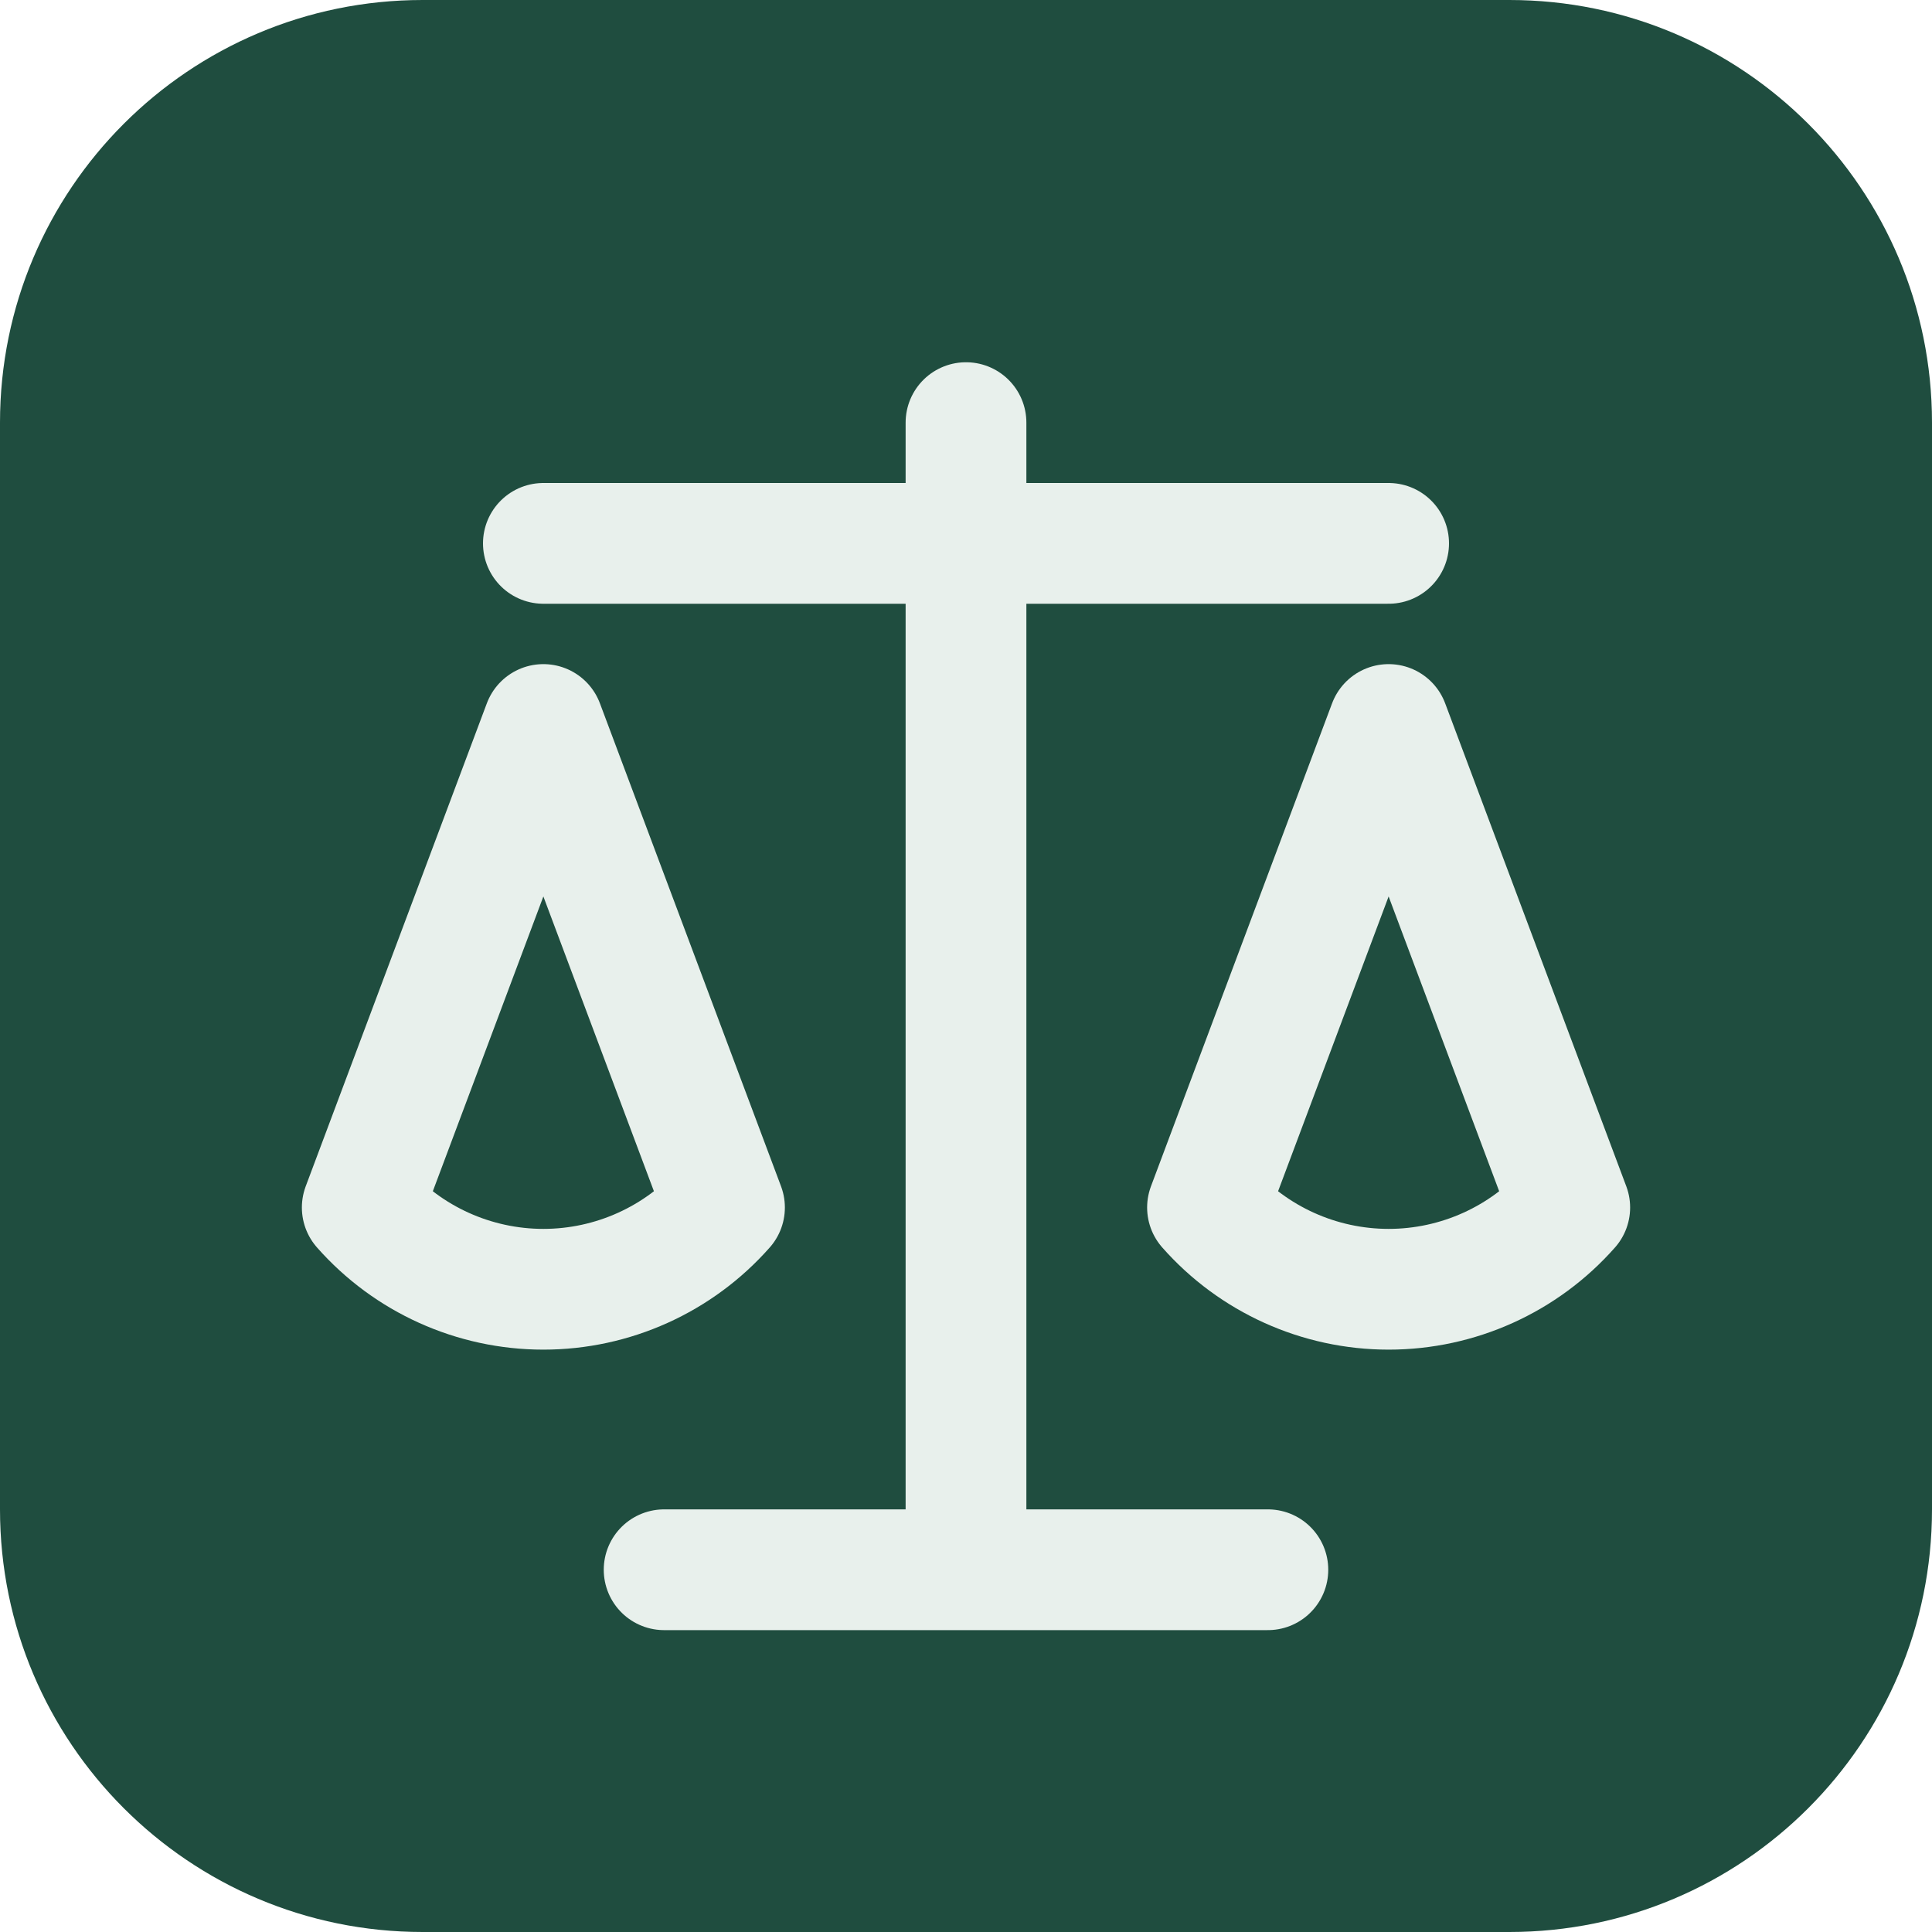
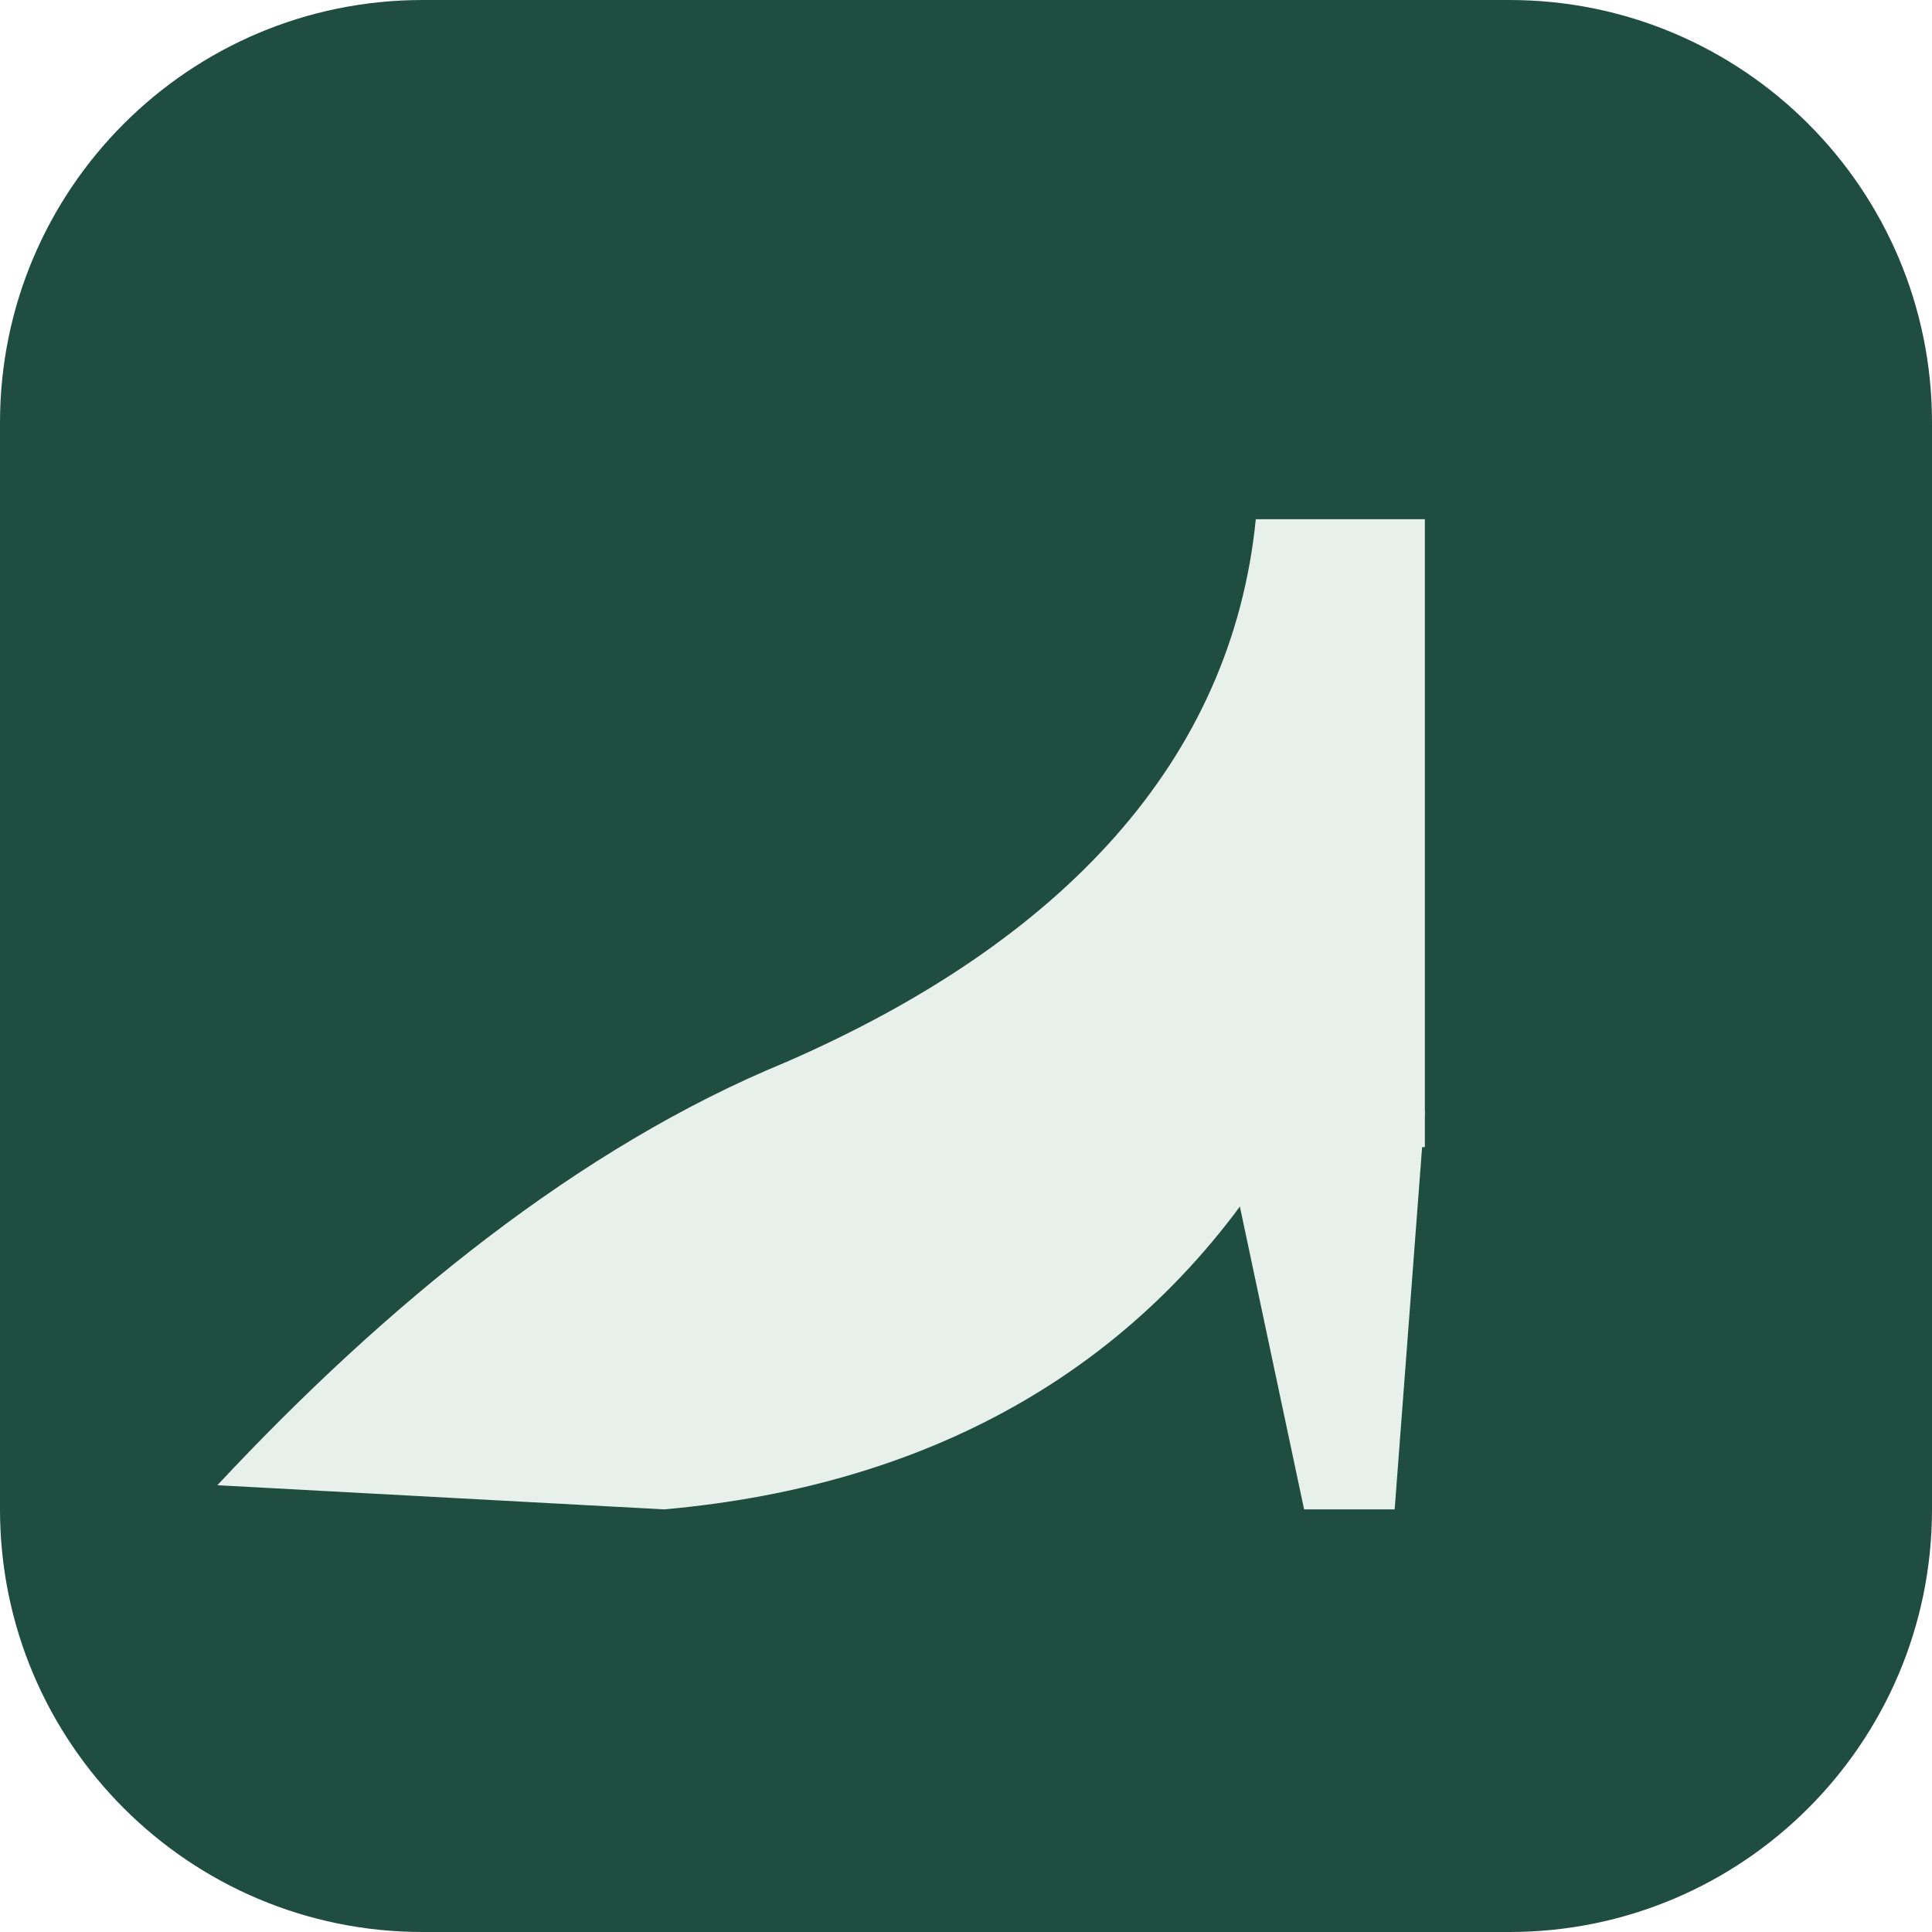
<svg xmlns="http://www.w3.org/2000/svg" viewBox="0 0 32 32">
  <rect width="32" height="32" rx="7" fill="#1f4d3f" />
-   <g fill="none" stroke="#e8f0ec" stroke-width="2" stroke-linecap="round">
-     <path d="M16 7v18" />
-     <path d="M9 9h14" />
-     <path d="M6 20a4 4 0 0 0 6 0l-3-8z" stroke-linejoin="round" />
-     <path d="M20 20a4 4 0 0 0 6 0l-3-8z" stroke-linejoin="round" />
-     <path d="M11 26h10" />
+   <g fill="#e8f0ec">
+     <path d="M3.6 24.6 11 25c4.5-.4 8-2.4 10.2-6h2.4V8.6h-2.8c-.4 4-3.2 7-7.8 9-3.4 1.4-6.6 4-9.4 7z" />
+     <path d="M20.2 18.4h3.4l-.5 6.6h-1.5z" />
  </g>
</svg>
